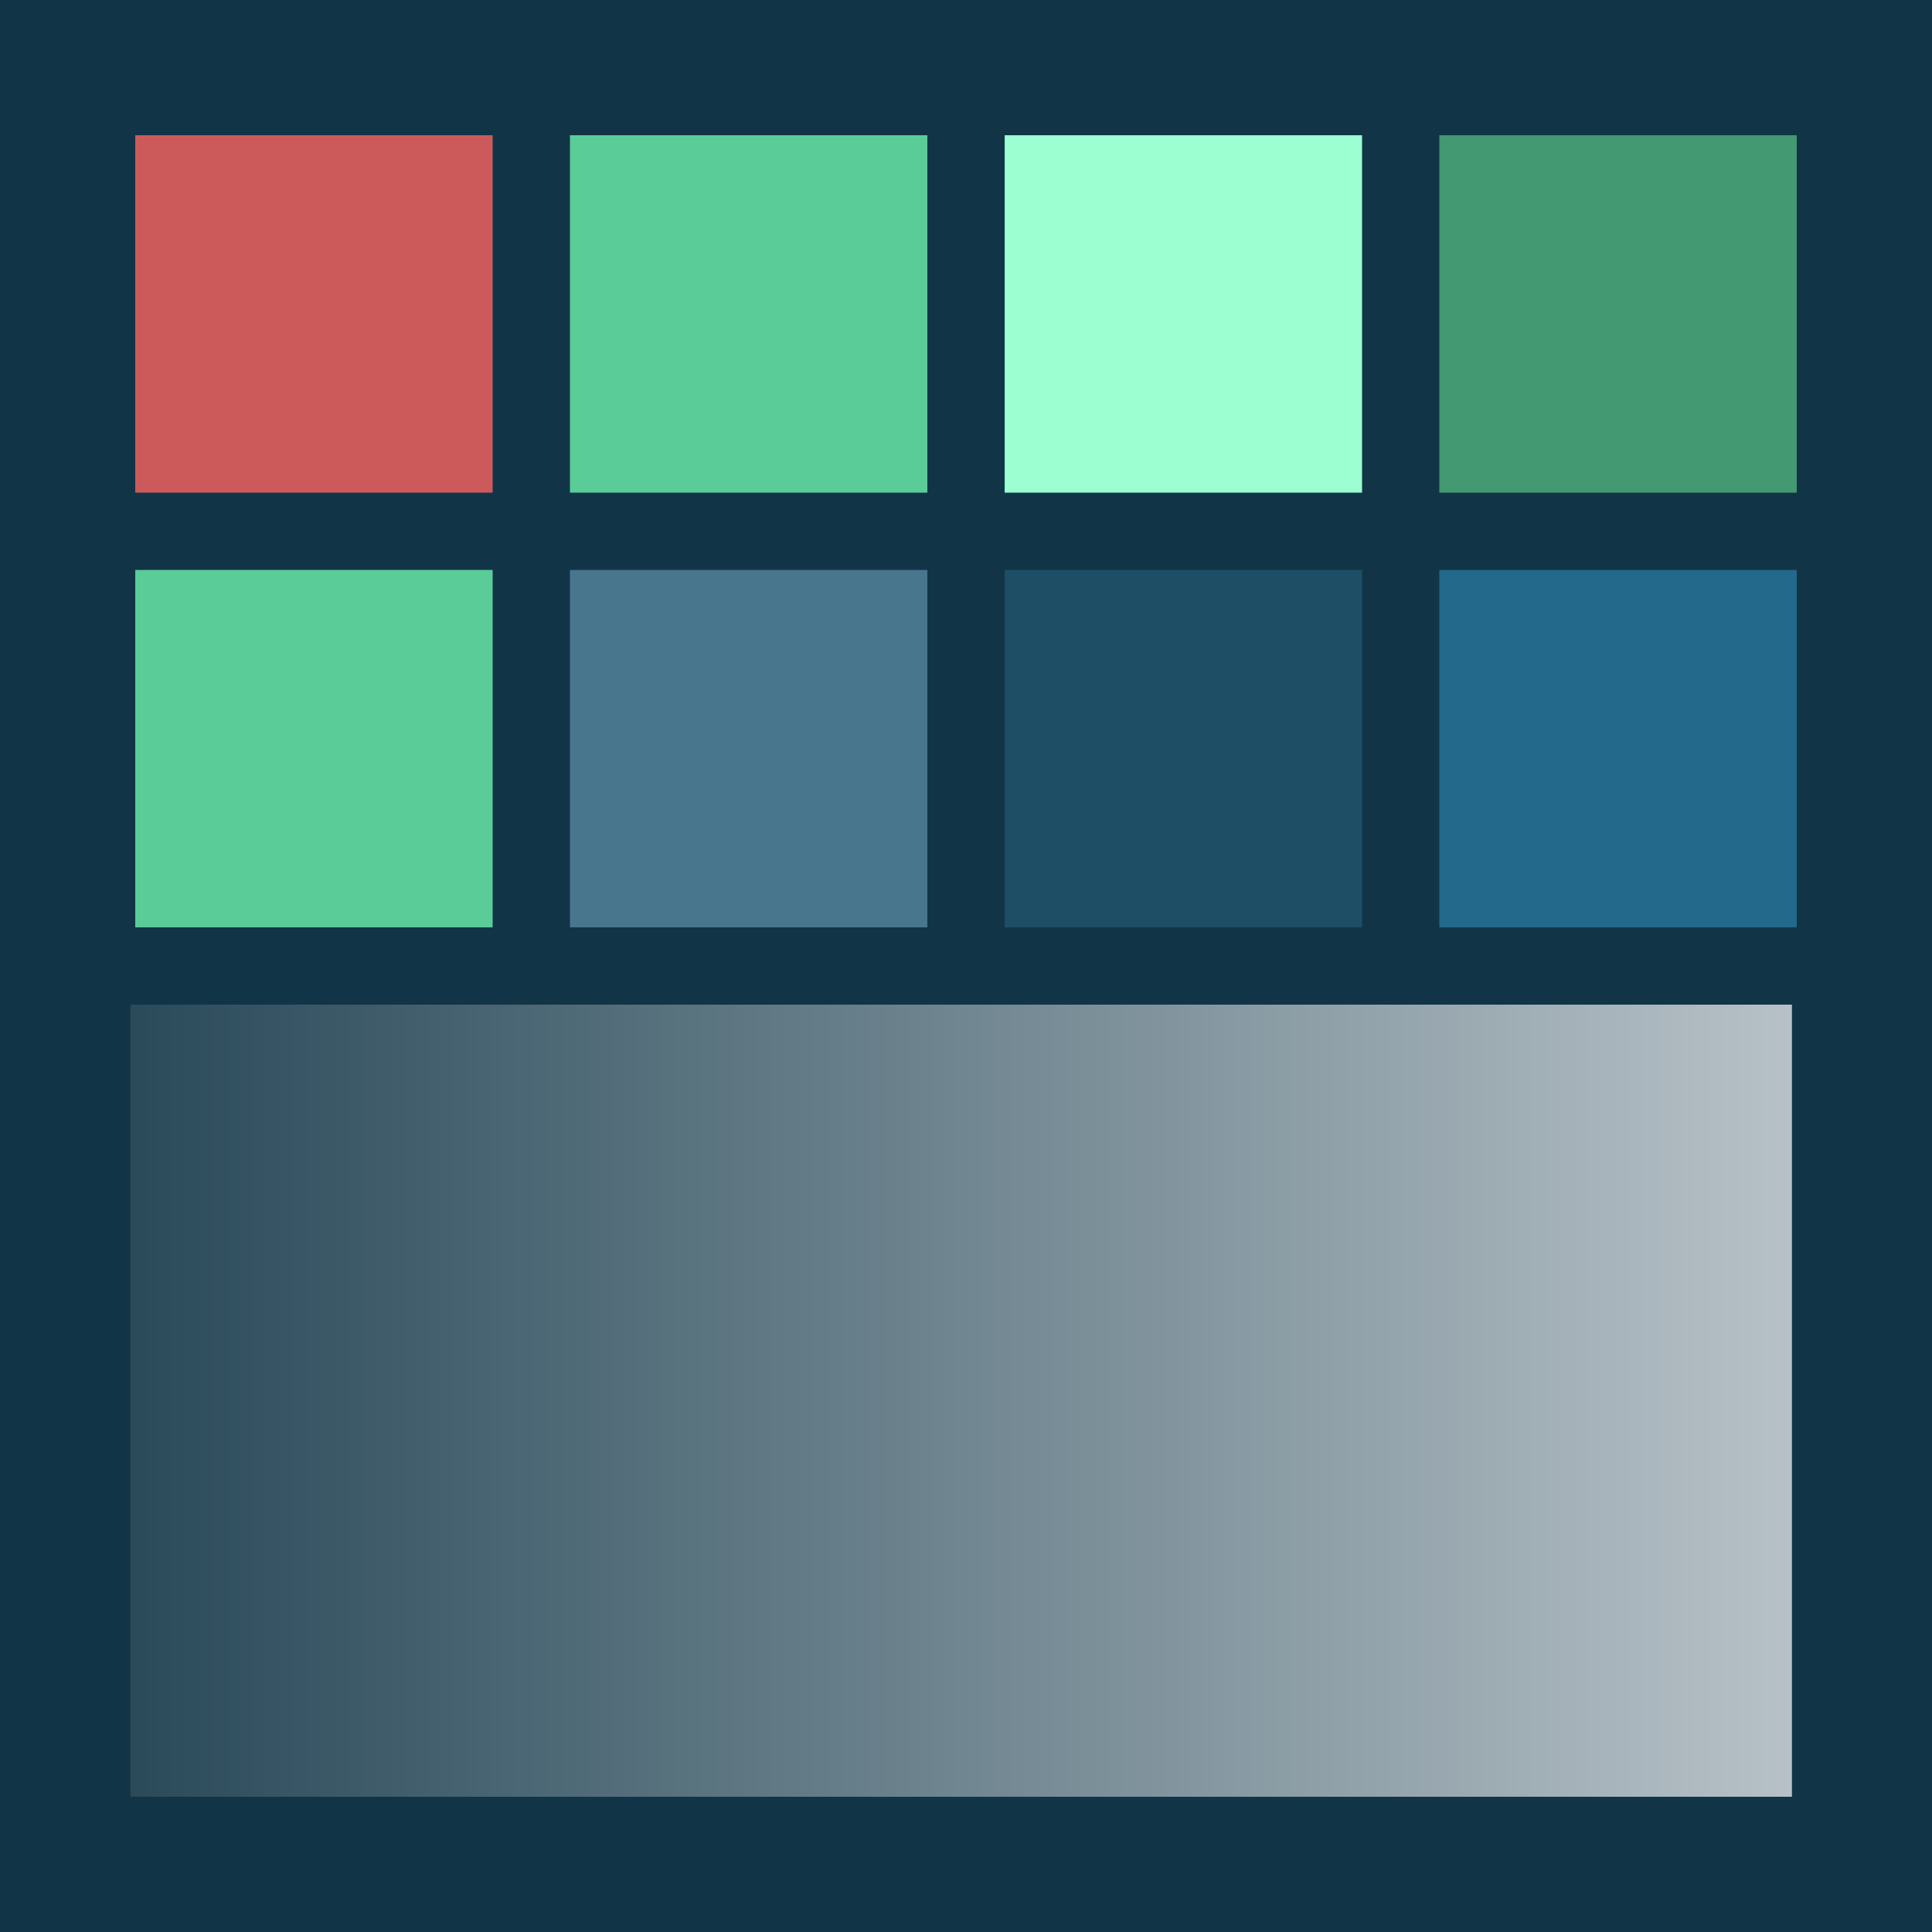
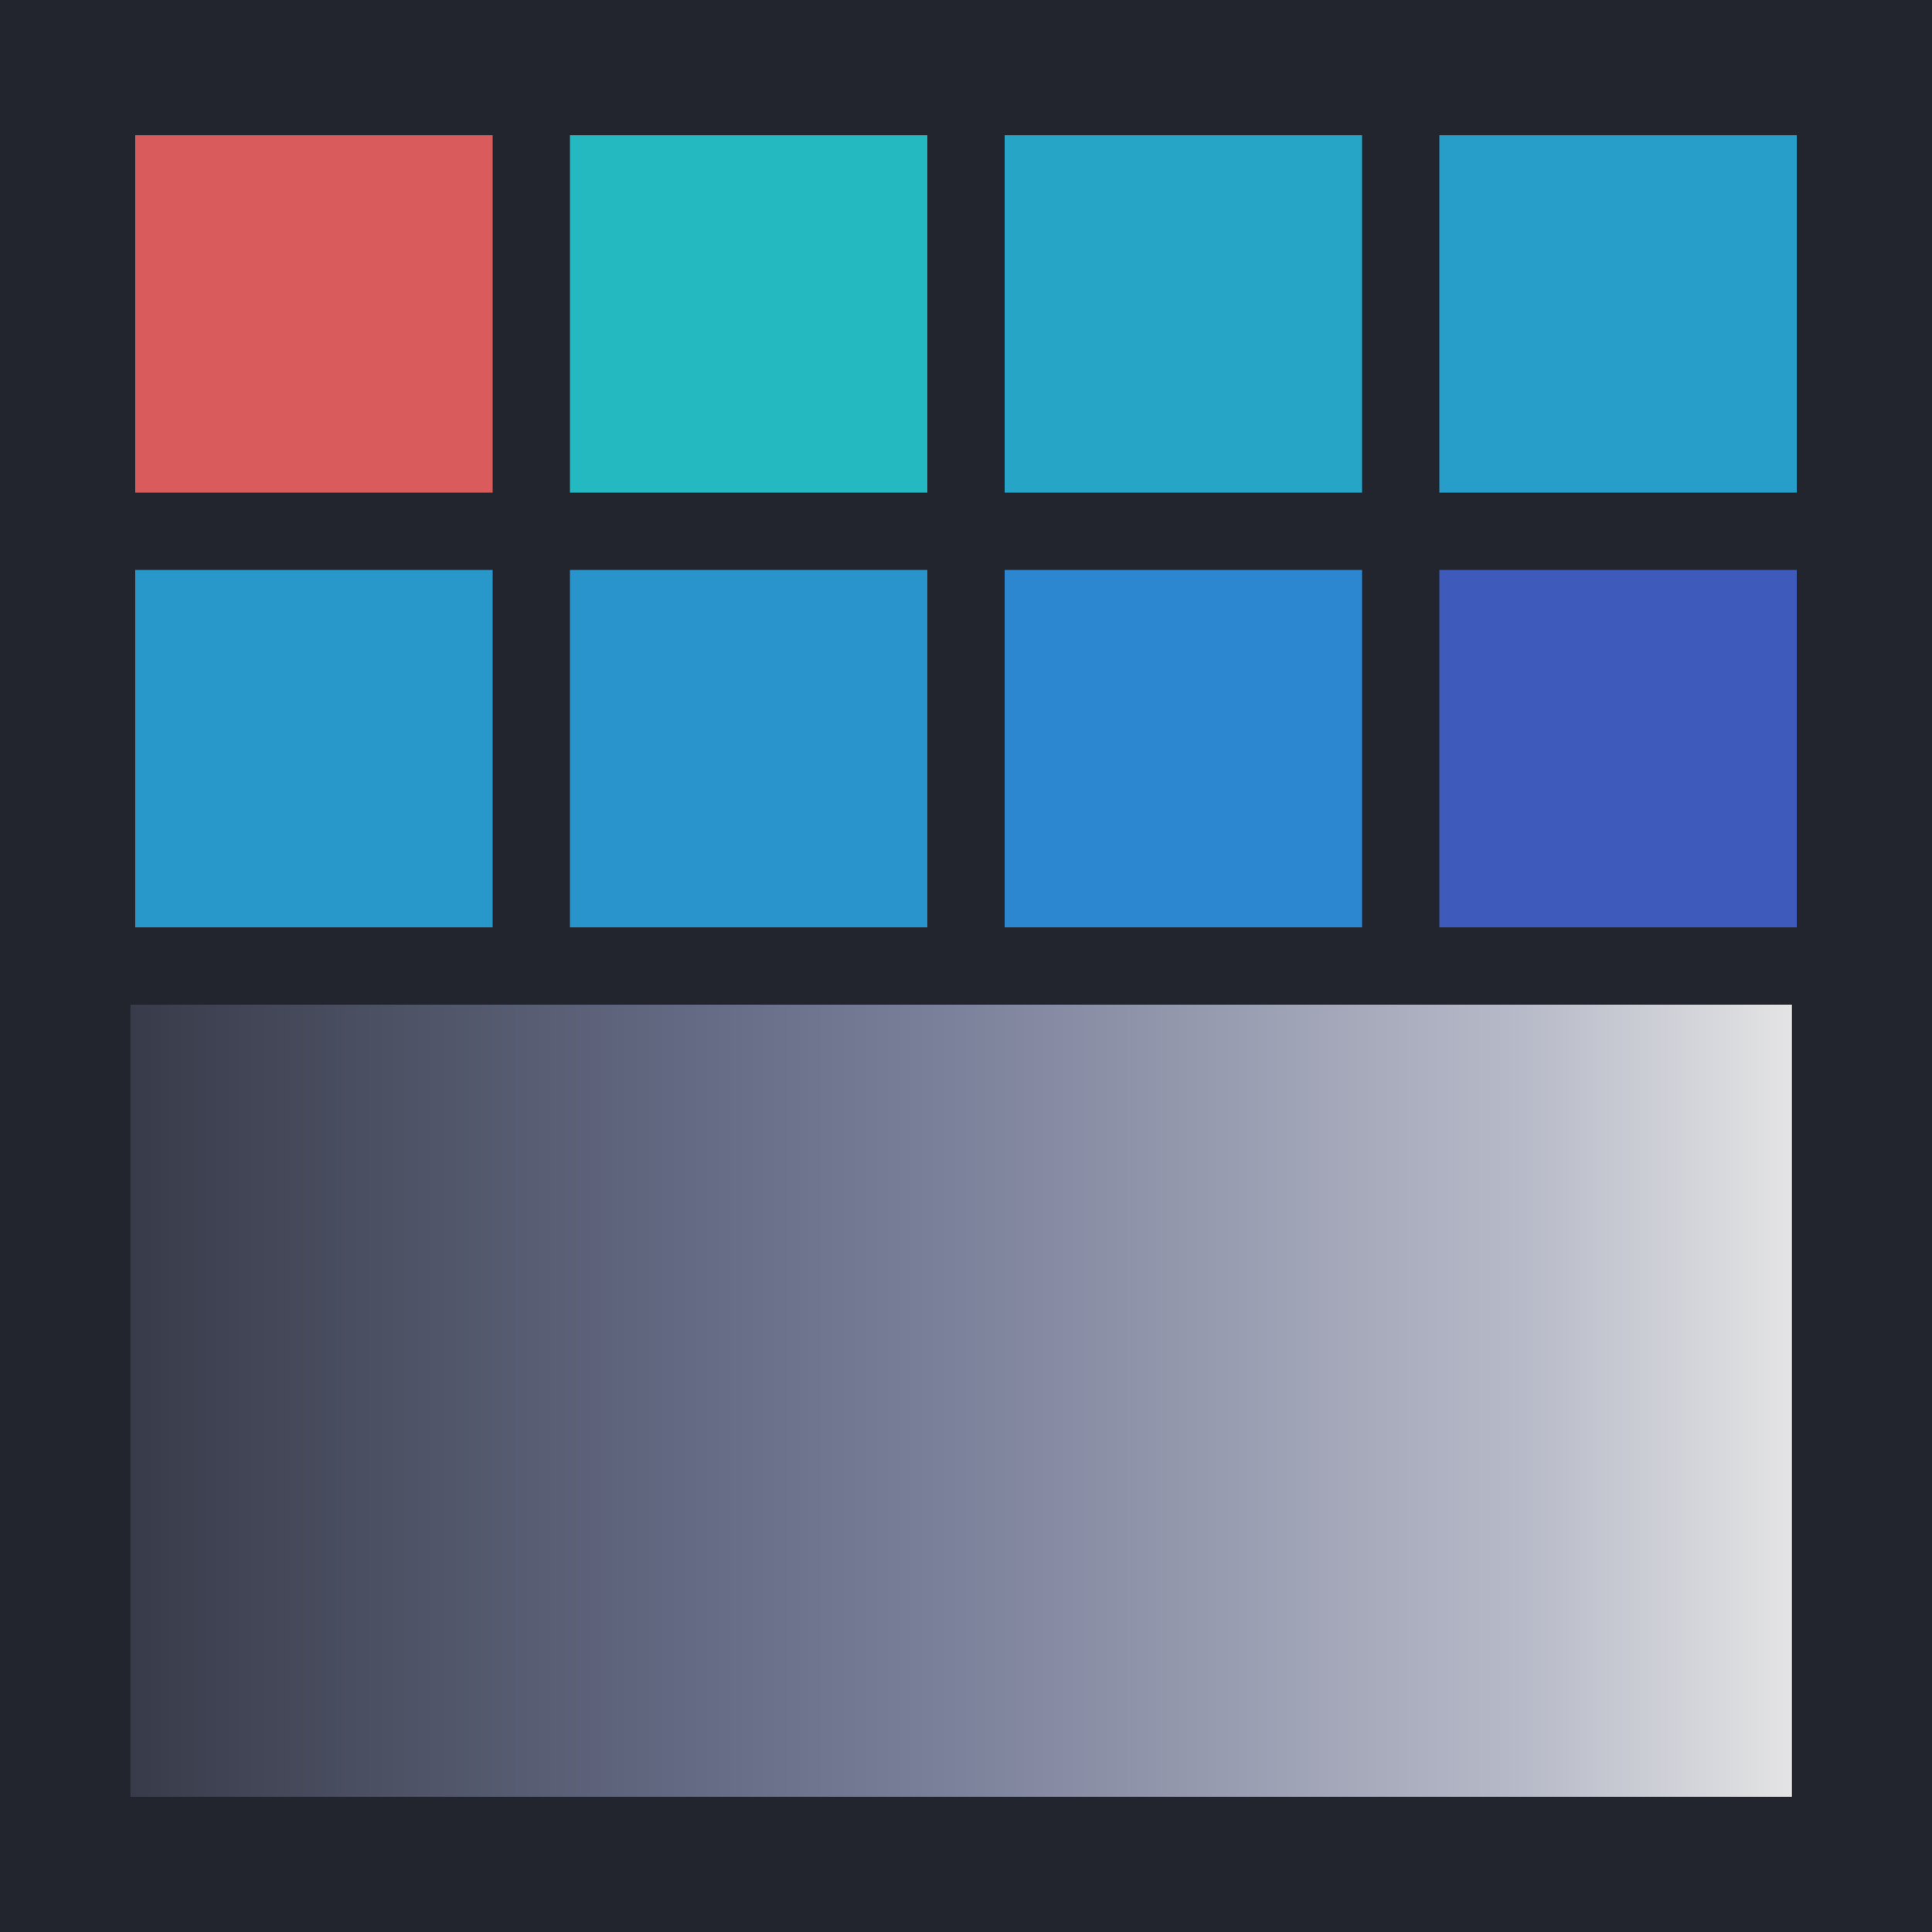
<svg xmlns="http://www.w3.org/2000/svg" width="400px" height="400px" viewBox="0 0 400 400" version="1.1">
  <defs>
    <linearGradient x1="0%" y1="50%" x2="100%" y2="50%" id="shadeGradient">
-       <stop stop-color="#294959" offset="0%" />
-       <stop stop-color="#415d6c" offset="16.67%" />
-       <stop stop-color="#58727e" offset="33.33%" />
-       <stop stop-color="#708691" offset="50%" />
-       <stop stop-color="#889aa3" offset="66.67%" />
-       <stop stop-color="#a0aeb5" offset="83.33%" />
-       <stop stop-color="#b8c2c8" offset="100%" />
+       <stop stop-color="#373A48" offset="0%" />
+       <stop stop-color="#4D5265" offset="16.67%" />
+       <stop stop-color="#636982" offset="33.33%" />
+       <stop stop-color="#7D829C" offset="50%" />
+       <stop stop-color="#9A9EB2" offset="66.67%" />
+       <stop stop-color="#B7BAC8" offset="83.33%" />
+       <stop stop-color="#E6E6E6" offset="100%" />
    </linearGradient>
  </defs>
-   <rect fill="#113547" x="0" y="0" width="400" height="400" />
-   <rect fill="#cc5a5a" x="28" y="28" width="74" height="74" />
-   <rect fill="#5acc97" x="118" y="28" width="74" height="74" />
-   <rect fill="#9bffd1" x="208" y="28" width="74" height="74" />
-   <rect fill="#439971" x="298" y="28" width="74" height="74" />
-   <rect fill="#5acc97" x="28" y="118" width="74" height="74" />
-   <rect fill="#48768d" x="118" y="118" width="74" height="74" />
-   <rect fill="#1d4e66" x="208" y="118" width="74" height="74" />
-   <rect fill="#22698c" x="298" y="118" width="74" height="74" />
+   <rect fill="#23252E" x="0" y="0" width="400" height="400" />
+   <rect fill="#D95B5B" x="28" y="28" width="74" height="74" />
+   <rect fill="#24B9C1" x="118" y="28" width="74" height="74" />
+   <rect fill="#26A5C7" x="208" y="28" width="74" height="74" />
+   <rect fill="#279DC9" x="298" y="28" width="74" height="74" />
+   <rect fill="#2898CB" x="28" y="118" width="74" height="74" />
+   <rect fill="#2993CC" x="118" y="118" width="74" height="74" />
+   <rect fill="#2C86D0" x="208" y="118" width="74" height="74" />
+   <rect fill="#3E5BBB" x="298" y="118" width="74" height="74" />
  <rect fill="url(#shadeGradient)" x="27" y="208" width="344" height="164" />
</svg>
